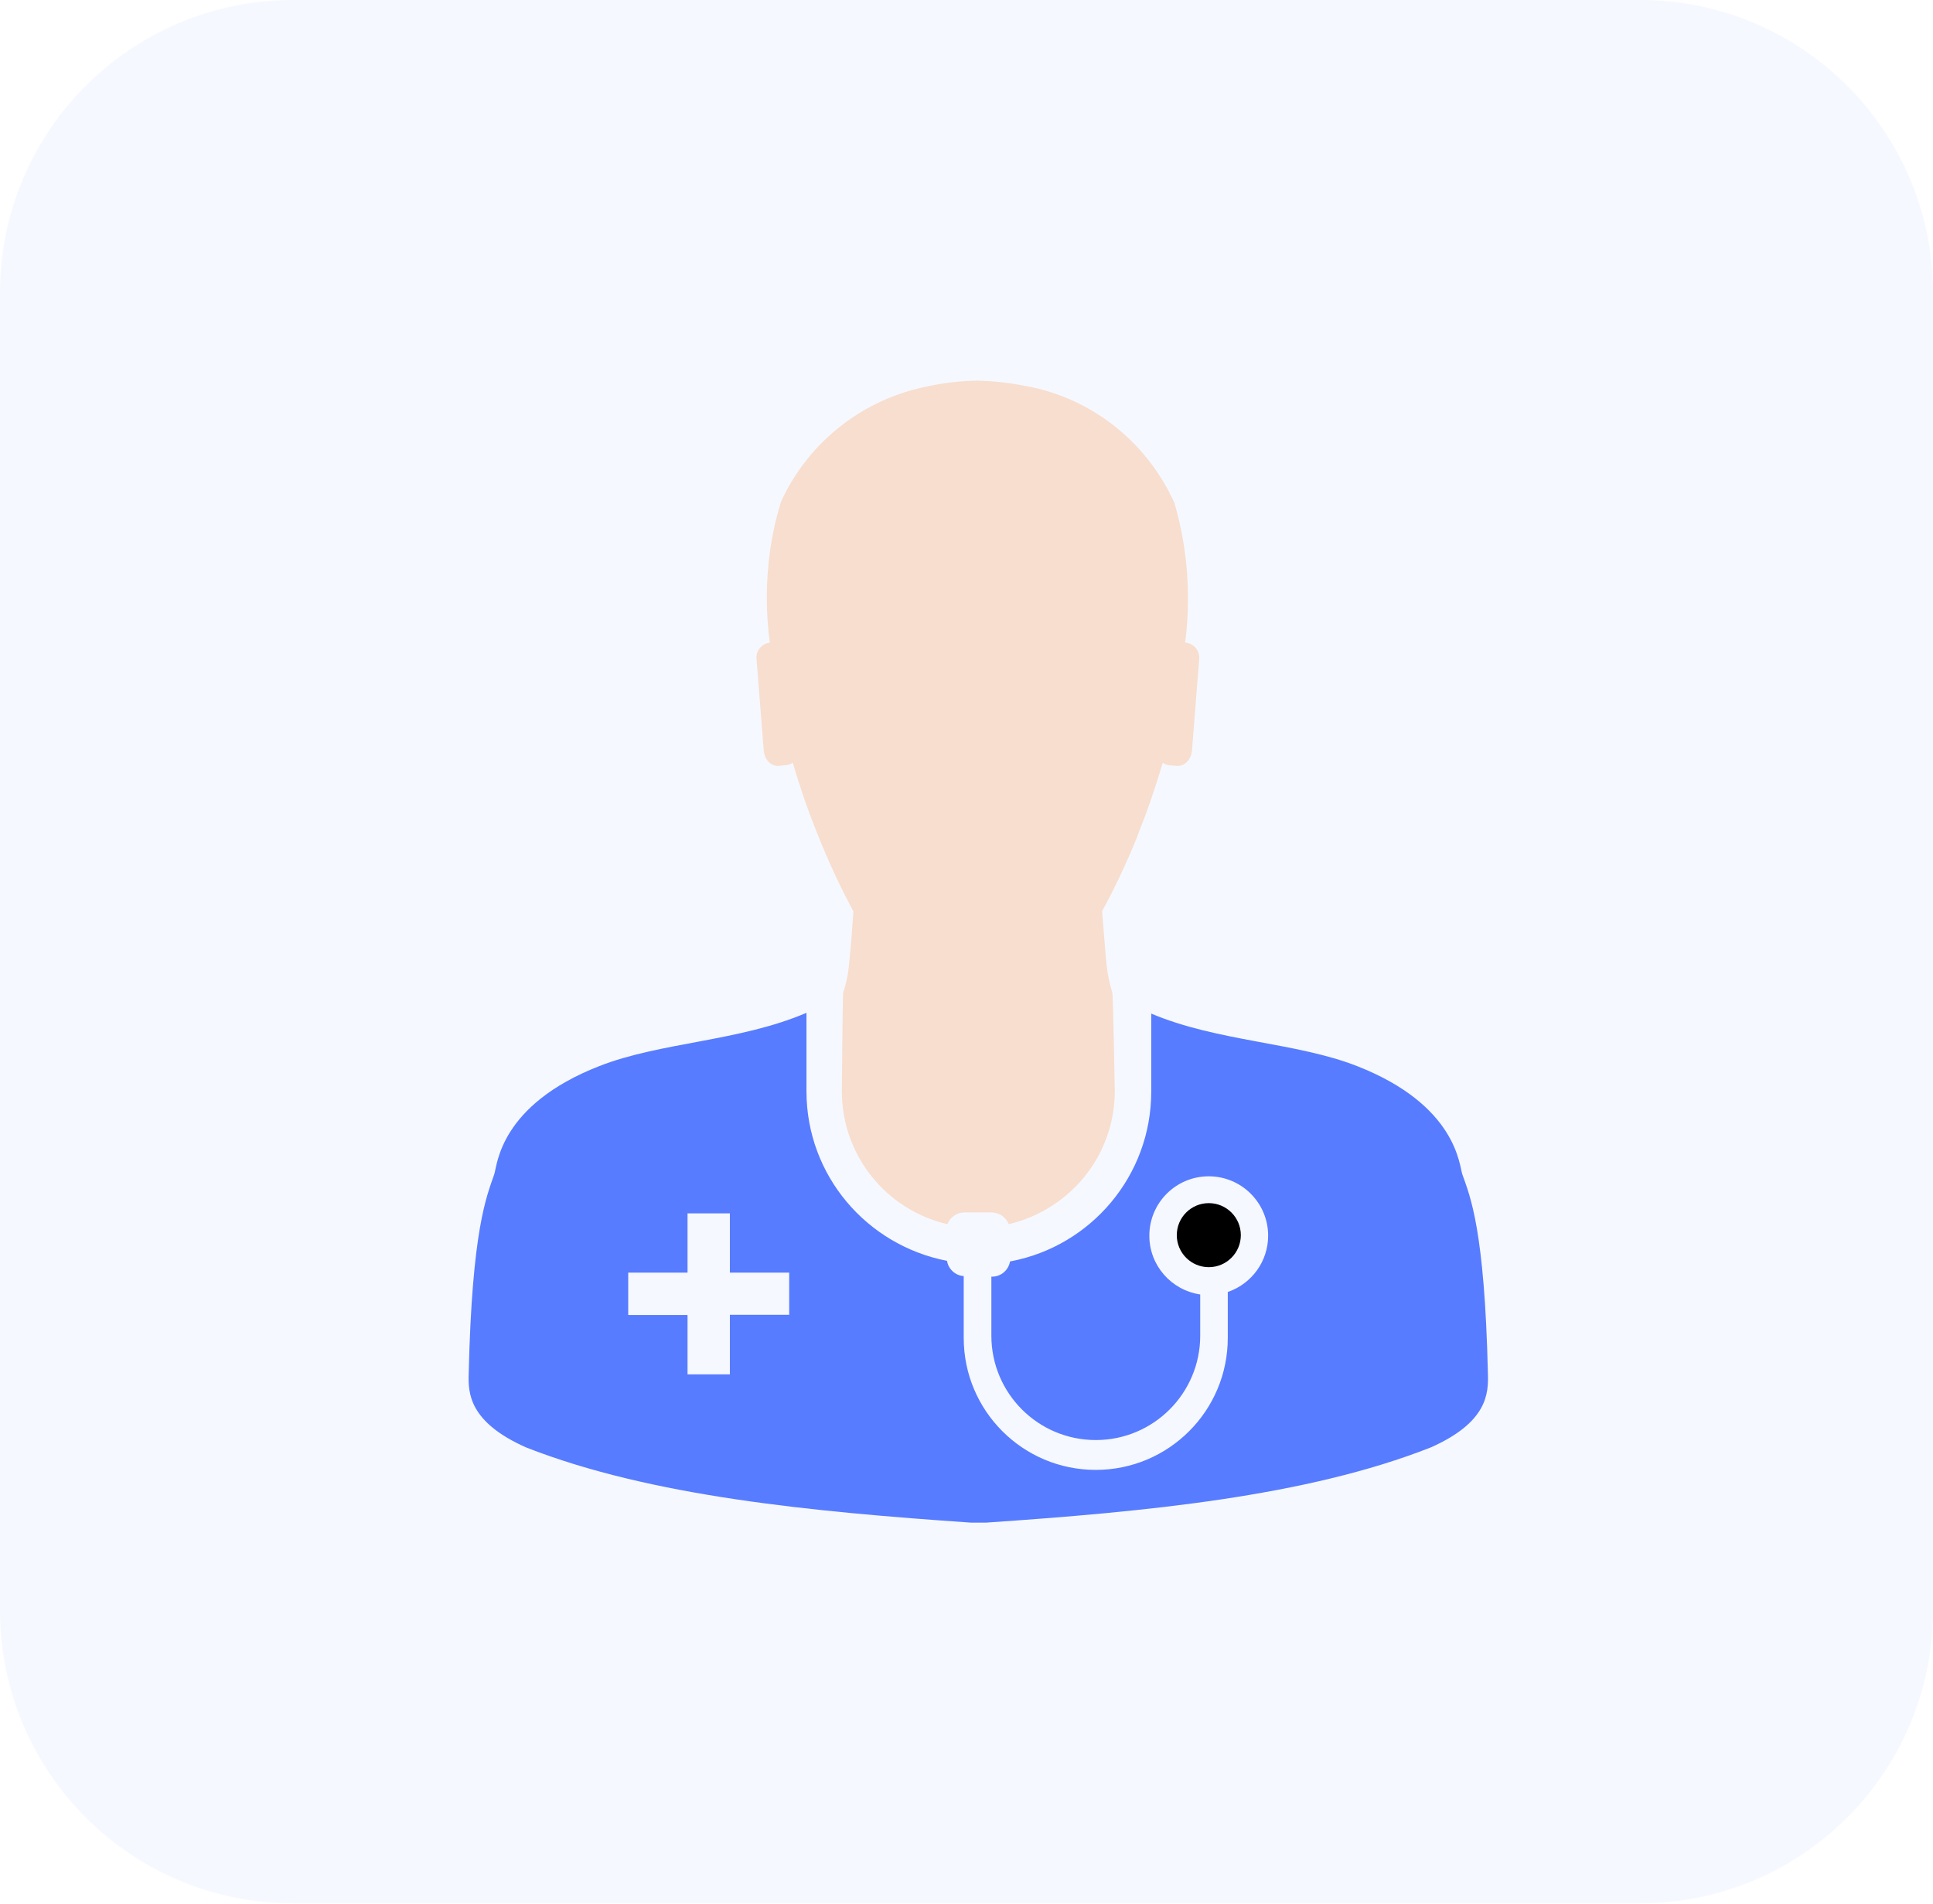
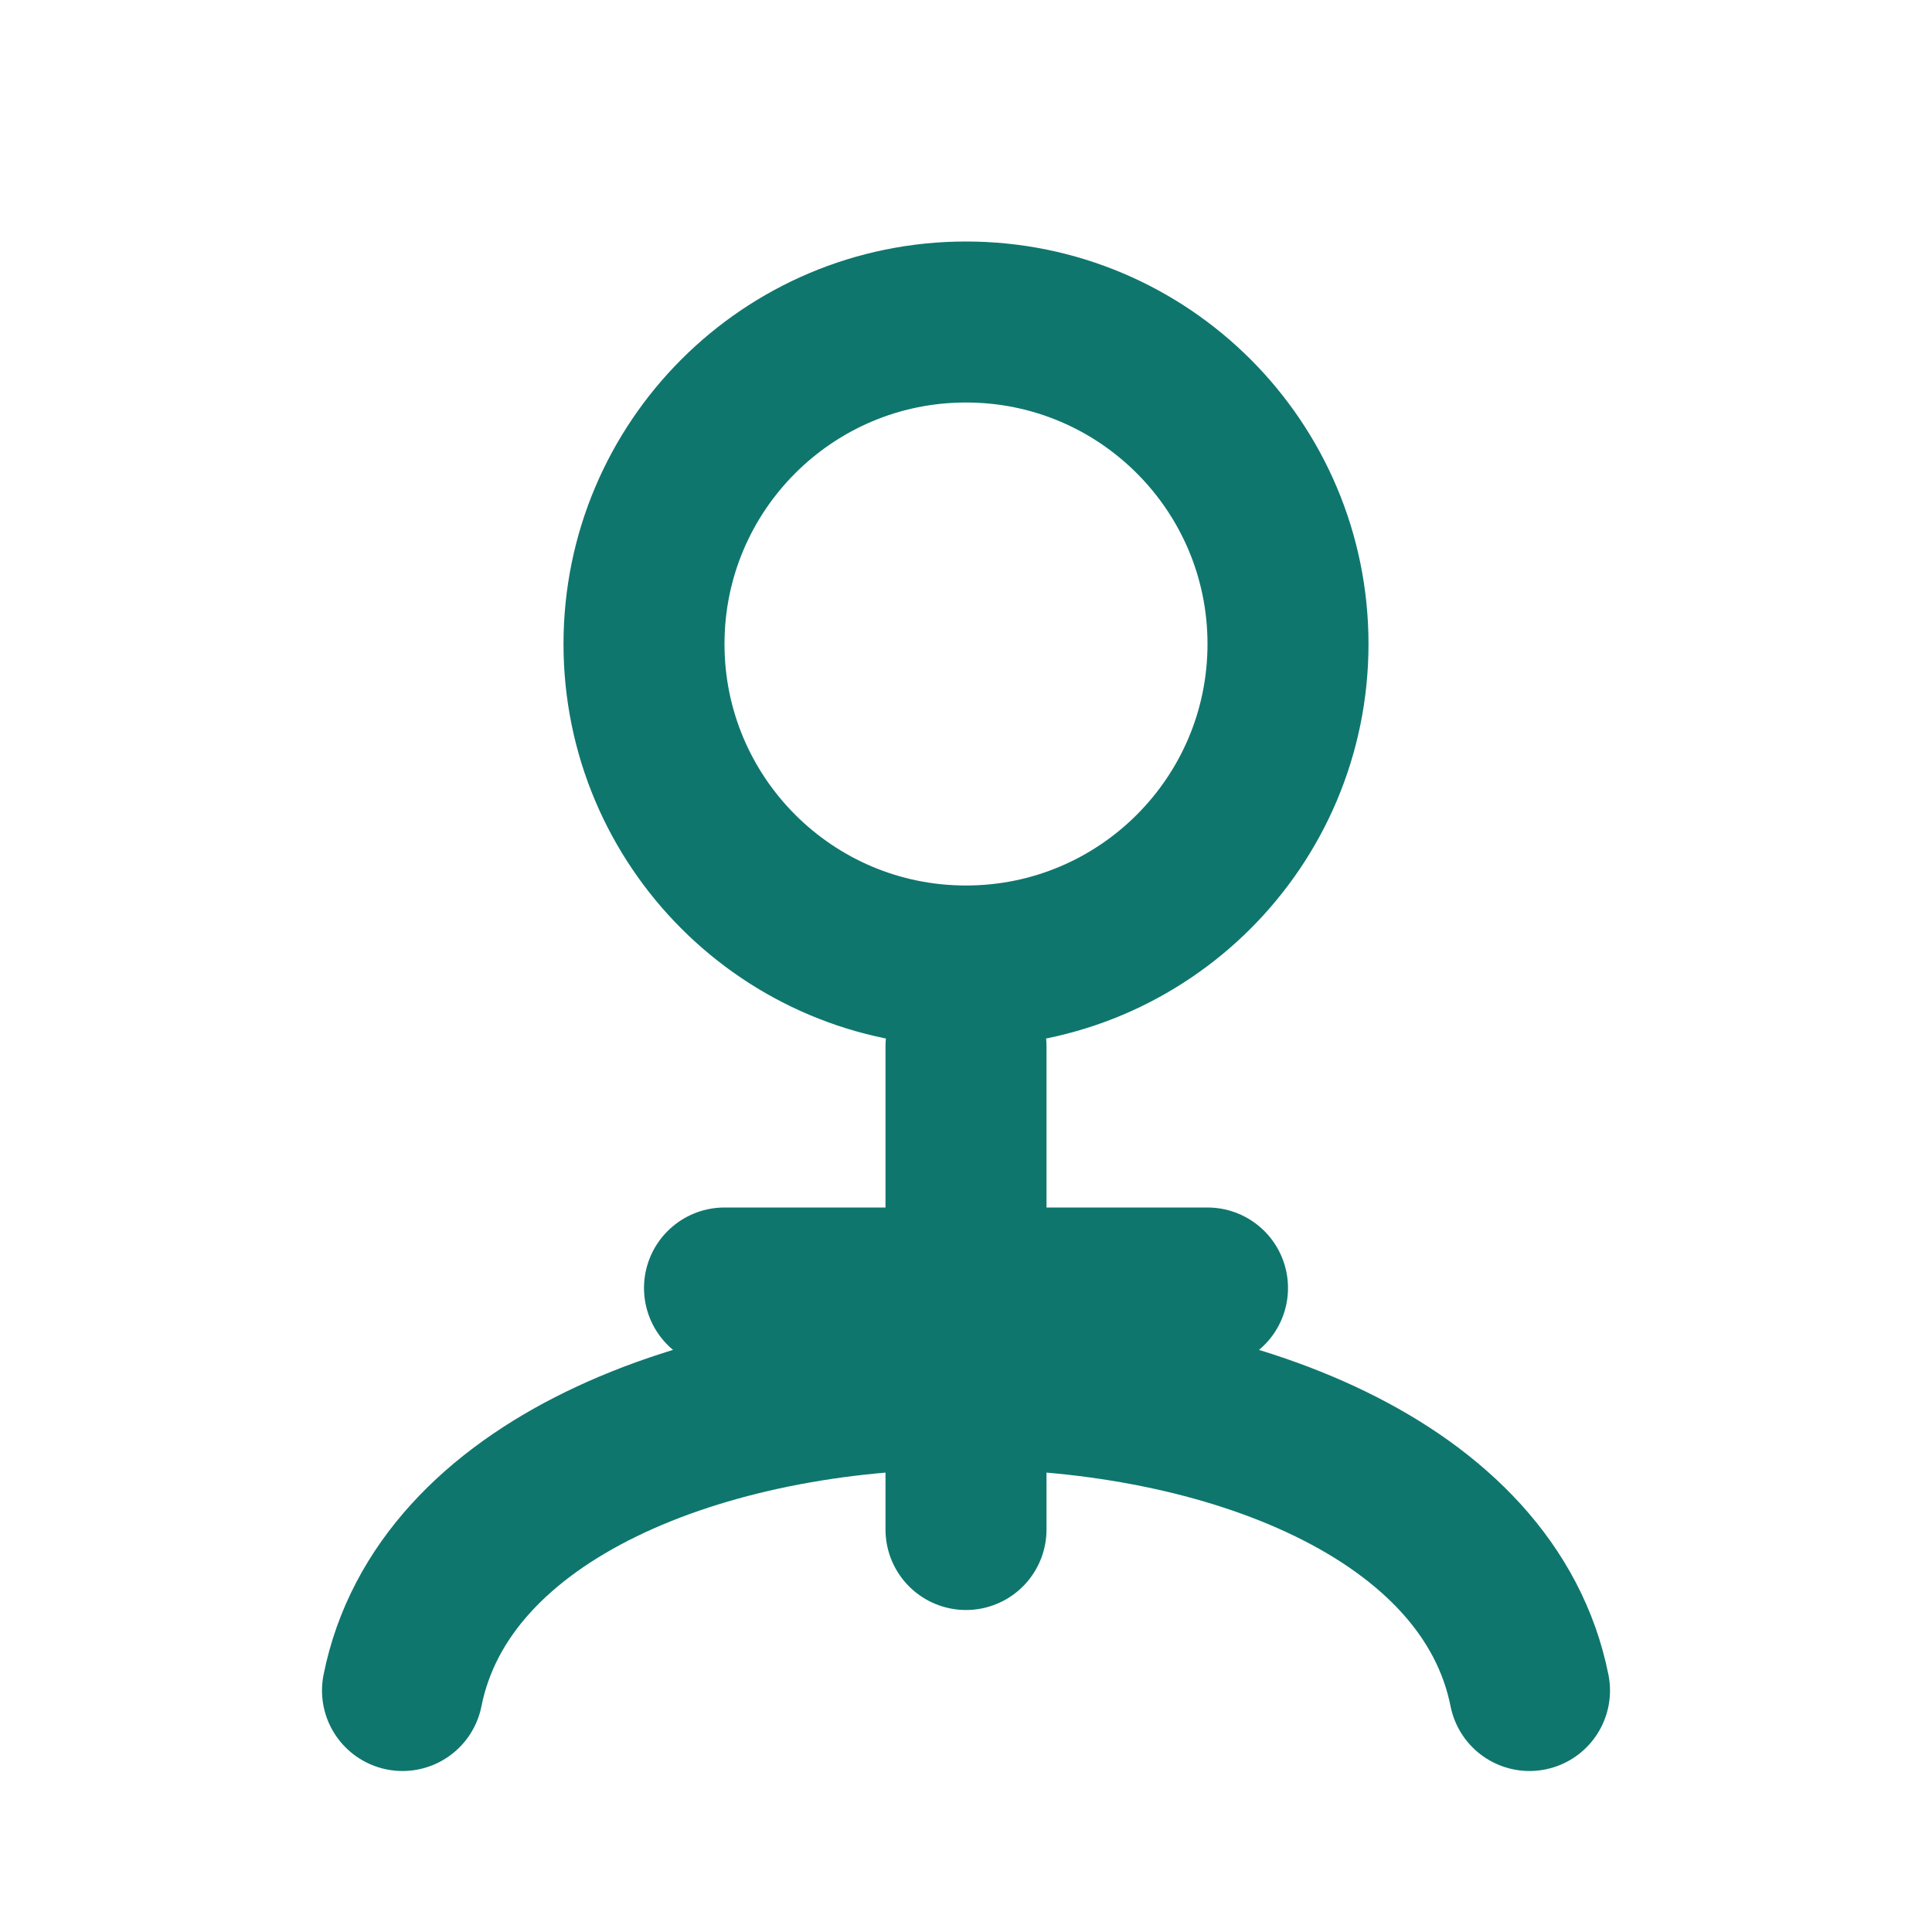
- <svg xmlns="http://www.w3.org/2000/svg" width="66" height="65" viewBox="0 0 66 65" fill="none">
-   <rect width="66" height="65" rx="10" fill="#F6F8FF" />
-   <path d="M26.613 26.15L26.84 26.13C26.927 26.121 27.005 26.09 27.07 26.044L27.068 26.046C27.286 26.797 27.552 27.587 27.885 28.414C28.313 29.496 28.734 30.385 29.205 31.243L29.14 31.113C29.101 31.704 29.054 32.312 28.992 32.9C28.963 33.263 28.891 33.601 28.782 33.919L28.791 33.89C28.771 33.898 28.744 37.27 28.744 37.27C28.745 39.469 30.268 41.31 32.315 41.799L32.348 41.806C32.441 41.57 32.665 41.406 32.928 41.406H33.861C34.122 41.409 34.347 41.572 34.439 41.801L34.441 41.806C36.526 41.315 38.055 39.474 38.063 37.273C38.063 37.273 38.006 33.914 37.977 33.892C37.888 33.607 37.816 33.273 37.779 32.928L37.777 32.904C37.72 32.312 37.683 31.719 37.629 31.116C38.031 30.391 38.452 29.504 38.822 28.589L38.884 28.417C39.217 27.59 39.475 26.802 39.701 26.049C39.765 26.095 39.843 26.125 39.927 26.135H39.929L40.158 26.155C40.434 26.184 40.678 25.956 40.701 25.604L40.948 22.466C40.948 22.464 40.948 22.463 40.948 22.463C40.948 22.198 40.749 21.98 40.494 21.948H40.491H40.463C40.527 21.491 40.562 20.964 40.562 20.43C40.562 19.263 40.39 18.135 40.07 17.074L40.091 17.157C39.154 15.1 37.294 13.606 35.055 13.188L35.013 13.182C34.532 13.083 33.971 13.016 33.399 13H33.385H33.365C32.782 13.011 32.221 13.076 31.678 13.192L31.737 13.182C29.459 13.611 27.603 15.104 26.676 17.113L26.659 17.157C26.356 18.132 26.182 19.253 26.182 20.413C26.182 20.955 26.22 21.488 26.293 22.008L26.286 21.948C26.028 21.977 25.828 22.193 25.828 22.456V22.468L26.075 25.605C26.098 25.966 26.345 26.184 26.611 26.155L26.613 26.15Z" fill="#F7DECE" />
-   <path d="M50.803 46.917C50.69 41.977 50.196 40.859 49.929 40.102C49.824 39.798 49.737 37.744 46.344 36.411C44.264 35.592 41.58 35.576 39.308 34.615V37.287C39.303 40.16 37.246 42.551 34.524 43.072L34.486 43.079C34.436 43.374 34.182 43.596 33.879 43.599H33.849V45.614C33.849 47.583 35.445 49.179 37.415 49.179C39.384 49.179 40.98 47.583 40.98 45.614V44.207C39.992 44.059 39.243 43.217 39.243 42.2C39.243 41.08 40.151 40.172 41.271 40.172C42.391 40.172 43.299 41.08 43.299 42.2C43.299 43.087 42.728 43.841 41.935 44.117L41.921 44.122V45.614V45.69C41.921 48.18 39.903 50.198 37.413 50.198C34.923 50.198 32.905 48.18 32.905 45.69C32.905 45.663 32.905 45.637 32.905 45.609V45.612V43.579C32.616 43.56 32.382 43.342 32.336 43.062V43.059C29.59 42.525 27.542 40.142 27.536 37.281V34.588C25.254 35.568 22.553 35.587 20.462 36.408C17.059 37.739 16.981 39.788 16.877 40.097C16.617 40.857 16.117 41.971 16.003 46.914C15.983 47.564 16.003 48.56 17.963 49.431C22.23 51.105 27.728 51.625 33.147 51.999H33.667C39.098 51.628 44.588 51.11 48.852 49.431C50.803 48.565 50.821 47.574 50.803 46.917ZM26.946 44.902H24.921V46.935H23.475V44.909H21.45V43.462H23.475V41.438H24.921V43.462H26.946V44.902Z" fill="#577CFF" />
-   <path d="M42.367 42.183C42.367 41.579 41.878 41.088 41.273 41.088C40.669 41.088 40.18 41.577 40.18 42.182C40.18 42.786 40.669 43.275 41.273 43.275C41.876 43.275 42.365 42.786 42.367 42.183Z" fill="black" />
+ <svg xmlns="http://www.w3.org/2000/svg" width="64" height="64" viewBox="0 0 24 24" fill="none" stroke="#0f766e" stroke-width="2" stroke-linecap="round" stroke-linejoin="round">
+   <path d="M12 12a4 4 0 1 0 0-8 4 4 0 0 0 0 8zM5 21c1-5 13-5 14 0M9 16h6M12 13v6" />
</svg>
